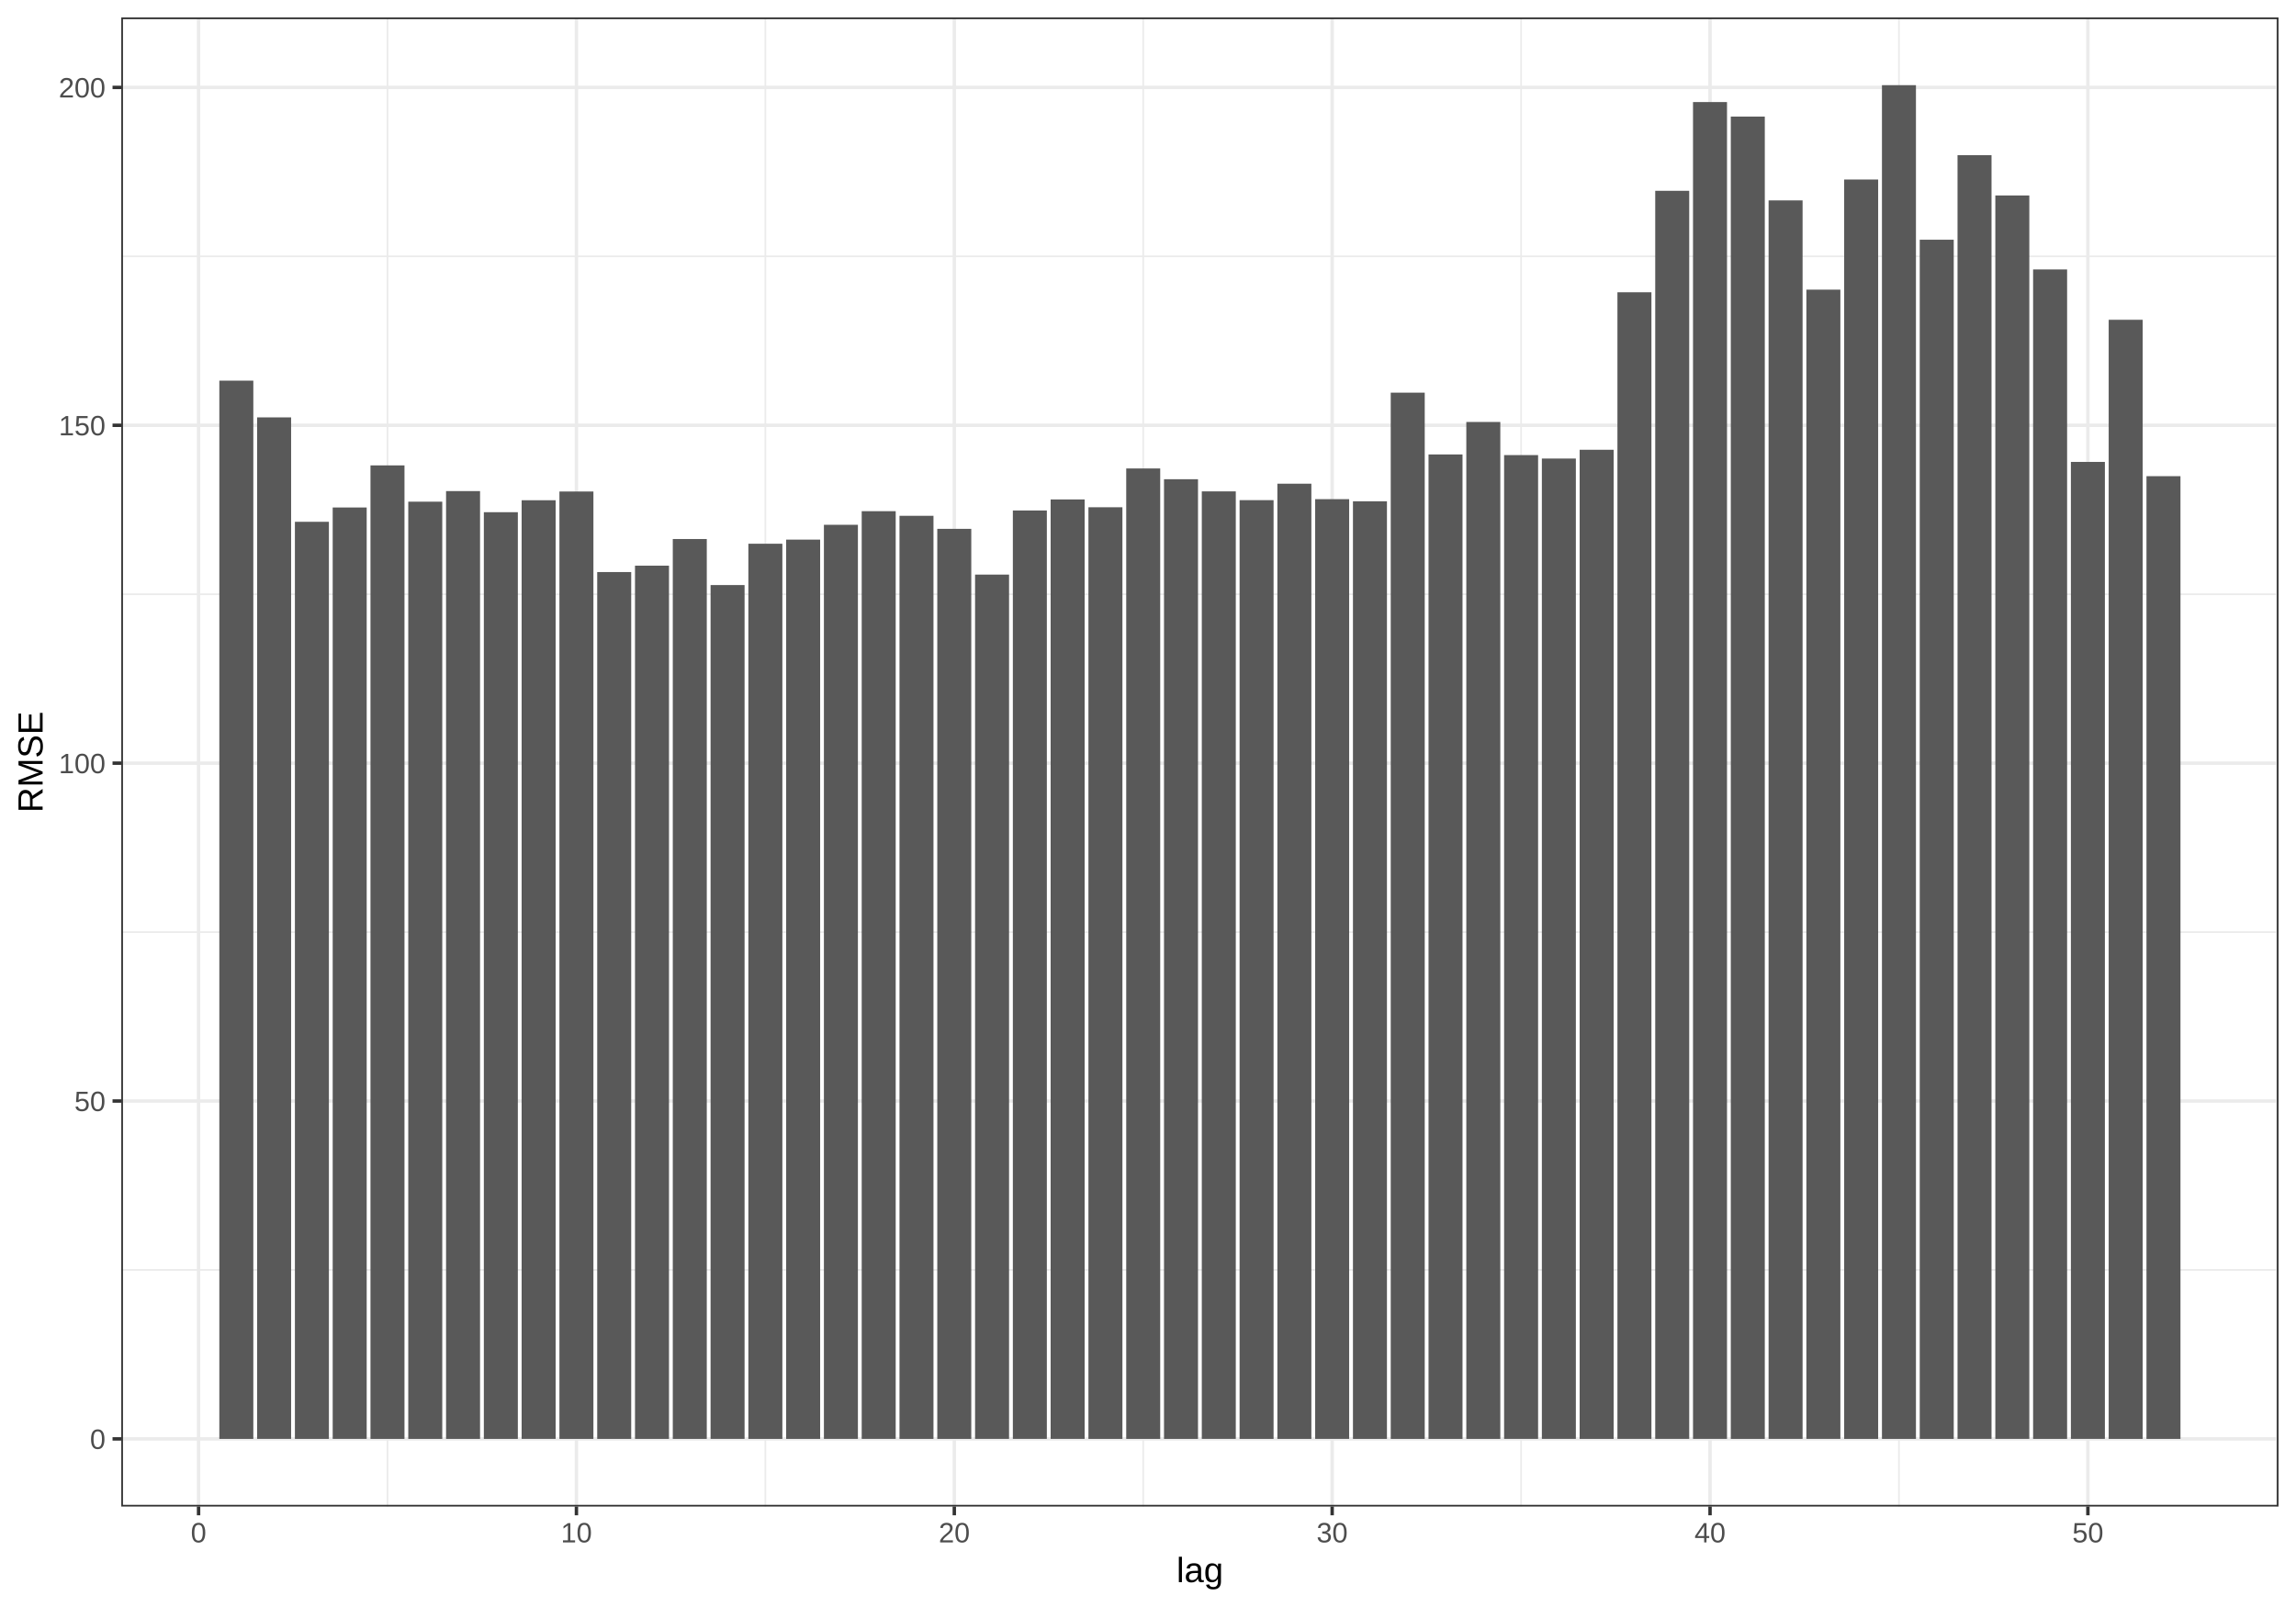
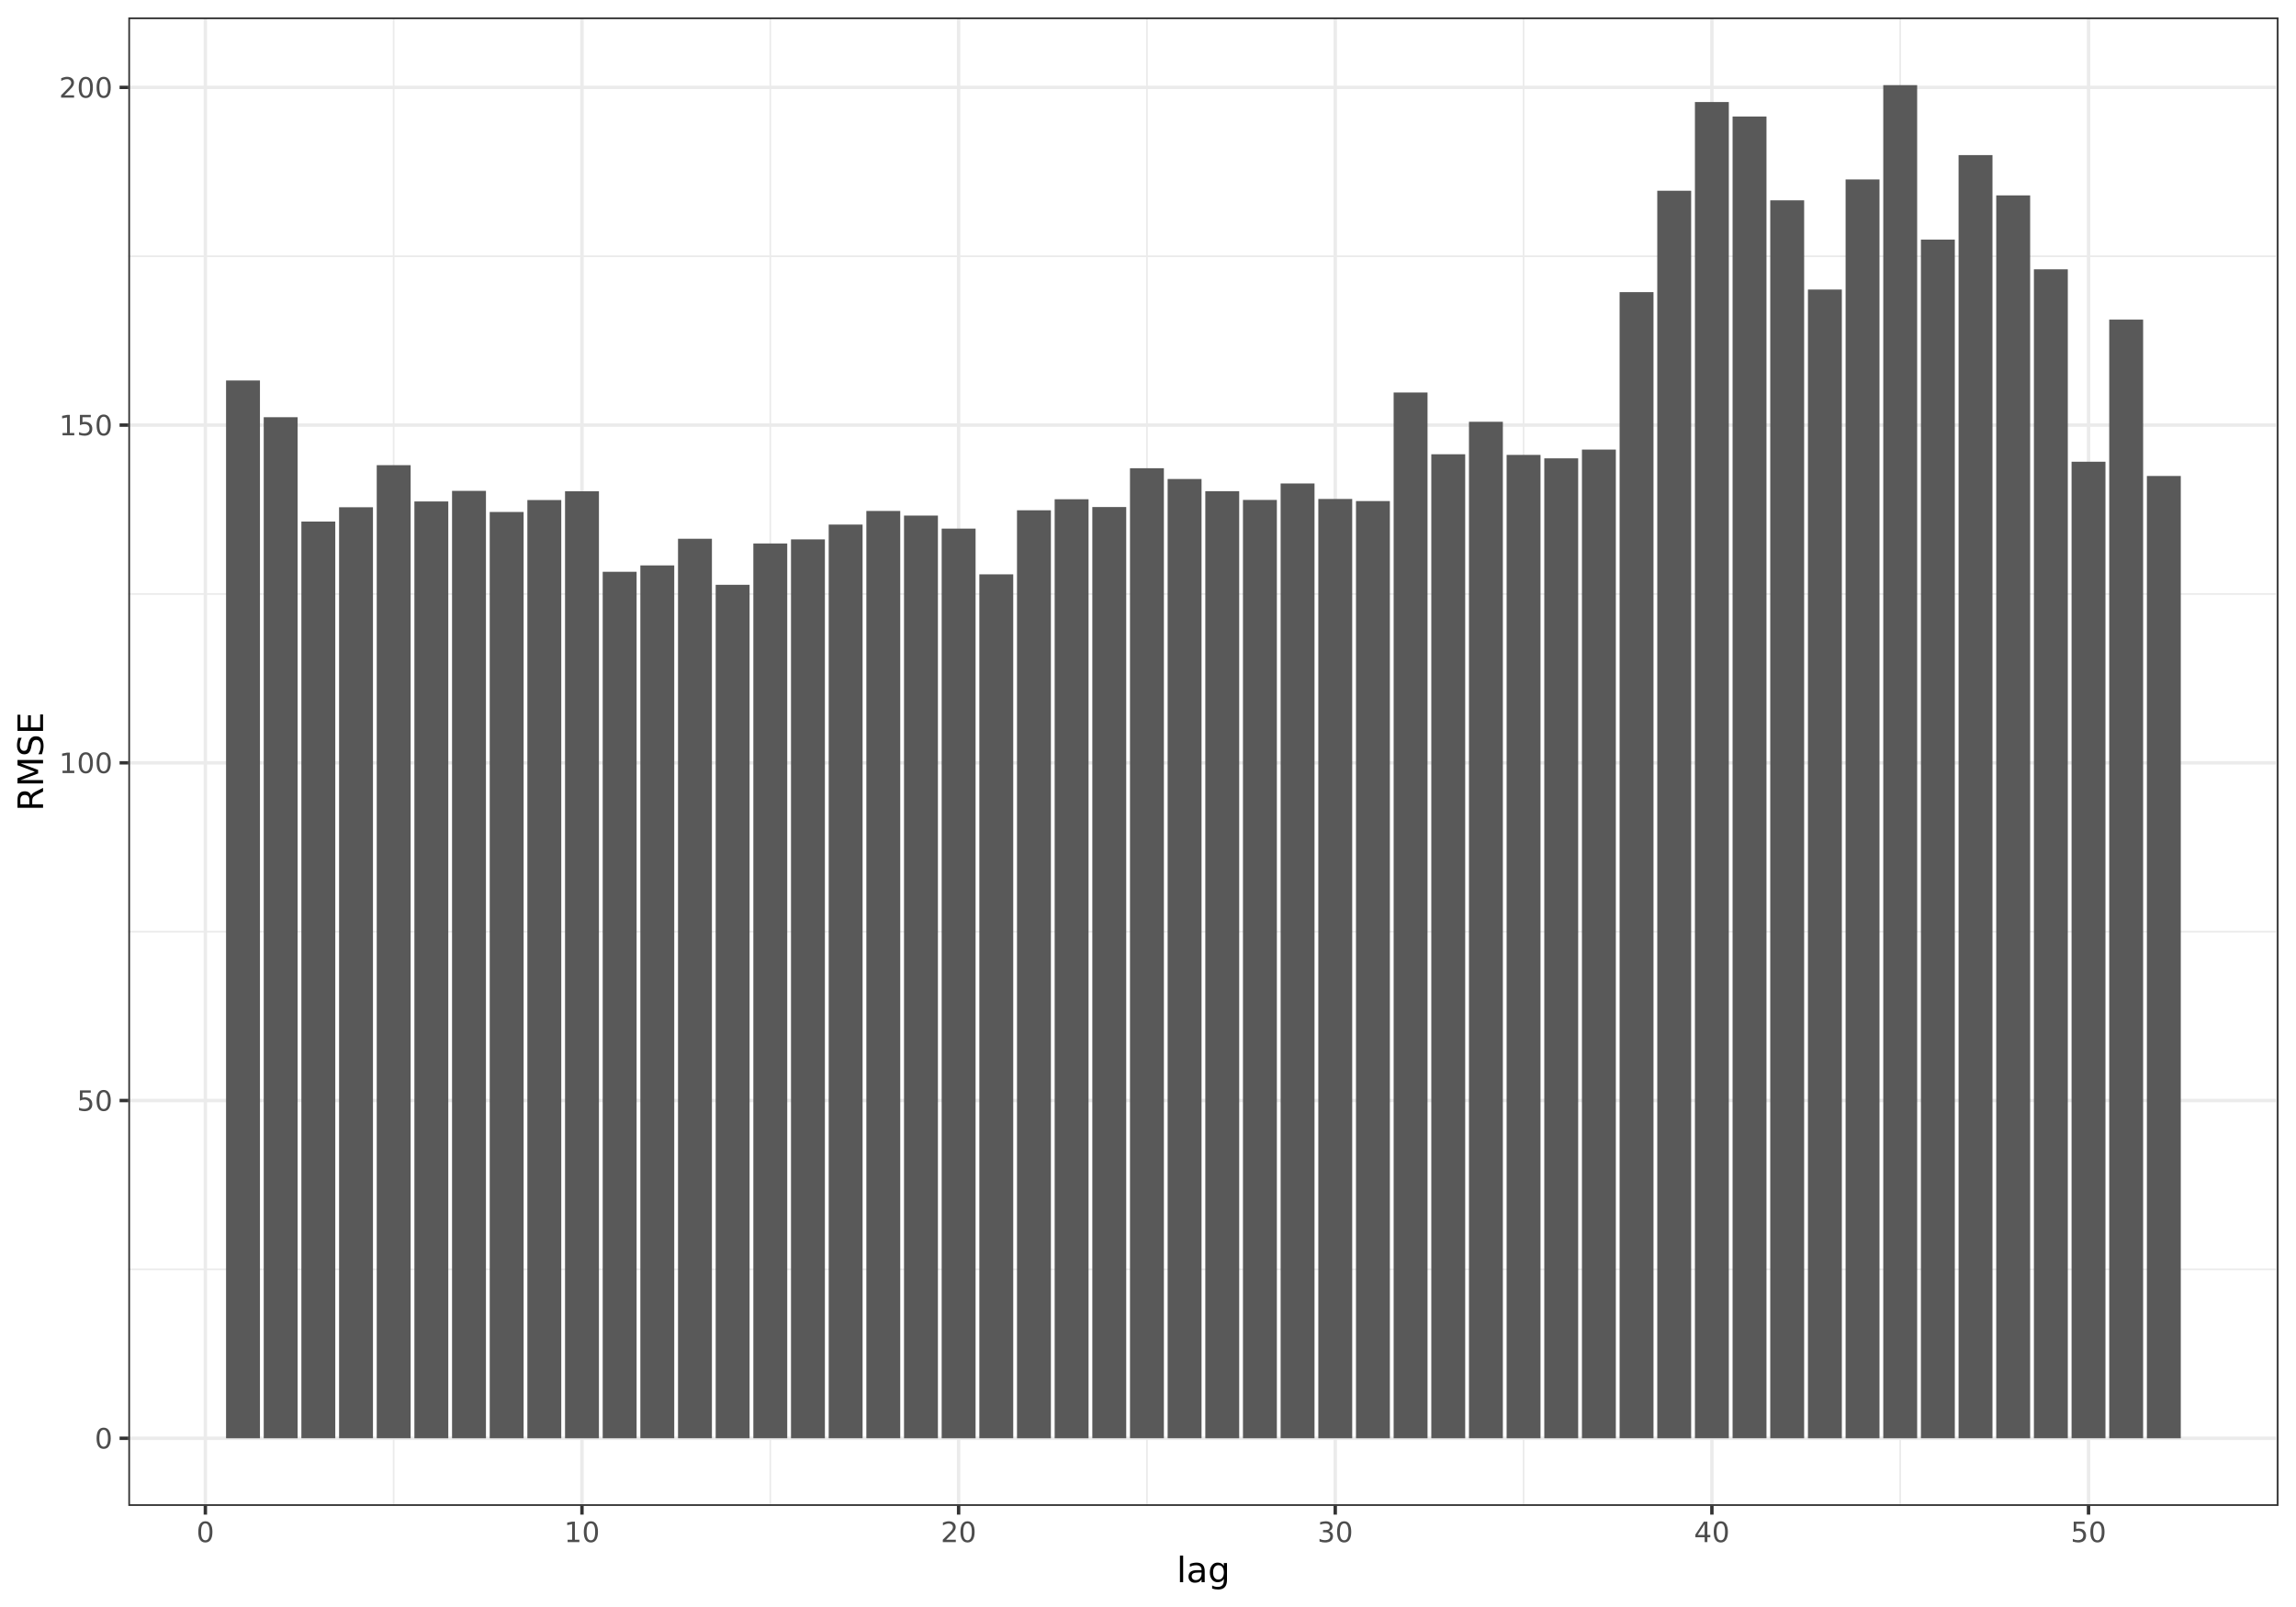
<svg xmlns="http://www.w3.org/2000/svg" class="svglite" width="720.00pt" height="504.00pt" viewBox="0 0 720.00 504.00">
  <defs>
    <style type="text/css">
    .svglite line, .svglite polyline, .svglite polygon, .svglite path, .svglite rect, .svglite circle {
      fill: none;
      stroke: #000000;
      stroke-linecap: round;
      stroke-linejoin: round;
      stroke-miterlimit: 10.00;
    }
    .svglite text {
      white-space: pre;
    }
  </style>
  </defs>
  <rect width="100%" height="100%" style="stroke: none; fill: #FFFFFF;" />
  <defs>
    <clipPath id="cpMC4wMHw3MjAuMDB8MC4wMHw1MDQuMDA=">
      <rect x="0.00" y="0.00" width="720.00" height="504.00" />
    </clipPath>
  </defs>
  <g clip-path="url(#cpMC4wMHw3MjAuMDB8MC4wMHw1MDQuMDA=)">
    <rect x="0.00" y="0.00" width="720.00" height="504.00" style="stroke-width: 1.07; stroke: #FFFFFF; fill: #FFFFFF;" />
  </g>
  <defs>
-     <clipPath id="cpMzguMDN8NzE0LjUyfDUuNDh8NDcyLjUw">
-       <rect x="38.03" y="5.48" width="676.49" height="467.02" />
+     <clipPath id="cpNDAuMjR8NzE0LjUyfDUuNDh8NDcyLjI5">
+       <rect x="40.24" y="5.48" width="674.28" height="466.82" />
    </clipPath>
  </defs>
-   <g clip-path="url(#cpMzguMDN8NzE0LjUyfDUuNDh8NDcyLjUw)">
-     <rect x="38.03" y="5.48" width="676.49" height="467.02" style="stroke-width: 1.07; stroke: none; fill: #FFFFFF;" />
-     <polyline points="38.03,398.29 714.52,398.29 " style="stroke-width: 0.53; stroke: #EBEBEB; stroke-linecap: butt;" />
-     <polyline points="38.03,292.33 714.52,292.33 " style="stroke-width: 0.53; stroke: #EBEBEB; stroke-linecap: butt;" />
-     <polyline points="38.03,186.37 714.52,186.37 " style="stroke-width: 0.53; stroke: #EBEBEB; stroke-linecap: butt;" />
-     <polyline points="38.03,80.40 714.52,80.40 " style="stroke-width: 0.53; stroke: #EBEBEB; stroke-linecap: butt;" />
-     <polyline points="121.51,472.50 121.51,5.48 " style="stroke-width: 0.53; stroke: #EBEBEB; stroke-linecap: butt;" />
-     <polyline points="240.01,472.50 240.01,5.48 " style="stroke-width: 0.53; stroke: #EBEBEB; stroke-linecap: butt;" />
-     <polyline points="358.50,472.50 358.50,5.48 " style="stroke-width: 0.53; stroke: #EBEBEB; stroke-linecap: butt;" />
-     <polyline points="477.00,472.50 477.00,5.48 " style="stroke-width: 0.53; stroke: #EBEBEB; stroke-linecap: butt;" />
-     <polyline points="595.49,472.50 595.49,5.48 " style="stroke-width: 0.53; stroke: #EBEBEB; stroke-linecap: butt;" />
-     <polyline points="713.99,472.50 713.99,5.48 " style="stroke-width: 0.53; stroke: #EBEBEB; stroke-linecap: butt;" />
-     <polyline points="38.03,451.28 714.52,451.28 " style="stroke-width: 1.07; stroke: #EBEBEB; stroke-linecap: butt;" />
-     <polyline points="38.03,345.31 714.52,345.31 " style="stroke-width: 1.07; stroke: #EBEBEB; stroke-linecap: butt;" />
-     <polyline points="38.03,239.35 714.52,239.35 " style="stroke-width: 1.07; stroke: #EBEBEB; stroke-linecap: butt;" />
-     <polyline points="38.03,133.38 714.52,133.38 " style="stroke-width: 1.07; stroke: #EBEBEB; stroke-linecap: butt;" />
-     <polyline points="38.03,27.42 714.52,27.42 " style="stroke-width: 1.07; stroke: #EBEBEB; stroke-linecap: butt;" />
-     <polyline points="62.27,472.50 62.27,5.48 " style="stroke-width: 1.07; stroke: #EBEBEB; stroke-linecap: butt;" />
-     <polyline points="180.76,472.50 180.76,5.48 " style="stroke-width: 1.07; stroke: #EBEBEB; stroke-linecap: butt;" />
-     <polyline points="299.26,472.50 299.26,5.48 " style="stroke-width: 1.07; stroke: #EBEBEB; stroke-linecap: butt;" />
-     <polyline points="417.75,472.50 417.75,5.48 " style="stroke-width: 1.07; stroke: #EBEBEB; stroke-linecap: butt;" />
-     <polyline points="536.25,472.50 536.25,5.48 " style="stroke-width: 1.07; stroke: #EBEBEB; stroke-linecap: butt;" />
-     <polyline points="654.74,472.50 654.74,5.48 " style="stroke-width: 1.07; stroke: #EBEBEB; stroke-linecap: butt;" />
-     <rect x="68.78" y="119.38" width="10.66" height="331.90" style="stroke-width: 1.07; stroke: none; stroke-linecap: butt; stroke-linejoin: miter; fill: #595959;" />
-     <rect x="80.63" y="130.90" width="10.66" height="320.37" style="stroke-width: 1.07; stroke: none; stroke-linecap: butt; stroke-linejoin: miter; fill: #595959;" />
-     <rect x="92.48" y="163.65" width="10.66" height="287.63" style="stroke-width: 1.07; stroke: none; stroke-linecap: butt; stroke-linejoin: miter; fill: #595959;" />
-     <rect x="104.33" y="159.16" width="10.66" height="292.11" style="stroke-width: 1.07; stroke: none; stroke-linecap: butt; stroke-linejoin: miter; fill: #595959;" />
-     <rect x="116.18" y="145.96" width="10.66" height="305.32" style="stroke-width: 1.07; stroke: none; stroke-linecap: butt; stroke-linejoin: miter; fill: #595959;" />
-     <rect x="128.03" y="157.34" width="10.66" height="293.94" style="stroke-width: 1.07; stroke: none; stroke-linecap: butt; stroke-linejoin: miter; fill: #595959;" />
-     <rect x="139.88" y="154.02" width="10.66" height="297.26" style="stroke-width: 1.07; stroke: none; stroke-linecap: butt; stroke-linejoin: miter; fill: #595959;" />
-     <rect x="151.73" y="160.64" width="10.66" height="290.64" style="stroke-width: 1.07; stroke: none; stroke-linecap: butt; stroke-linejoin: miter; fill: #595959;" />
-     <rect x="163.58" y="156.89" width="10.66" height="294.38" style="stroke-width: 1.07; stroke: none; stroke-linecap: butt; stroke-linejoin: miter; fill: #595959;" />
-     <rect x="175.43" y="154.15" width="10.66" height="297.13" style="stroke-width: 1.07; stroke: none; stroke-linecap: butt; stroke-linejoin: miter; fill: #595959;" />
-     <rect x="187.28" y="179.41" width="10.66" height="271.87" style="stroke-width: 1.07; stroke: none; stroke-linecap: butt; stroke-linejoin: miter; fill: #595959;" />
-     <rect x="199.13" y="177.41" width="10.66" height="273.87" style="stroke-width: 1.07; stroke: none; stroke-linecap: butt; stroke-linejoin: miter; fill: #595959;" />
-     <rect x="210.98" y="169.05" width="10.66" height="282.23" style="stroke-width: 1.07; stroke: none; stroke-linecap: butt; stroke-linejoin: miter; fill: #595959;" />
-     <rect x="222.83" y="183.49" width="10.66" height="267.78" style="stroke-width: 1.07; stroke: none; stroke-linecap: butt; stroke-linejoin: miter; fill: #595959;" />
-     <rect x="234.68" y="170.53" width="10.66" height="280.75" style="stroke-width: 1.07; stroke: none; stroke-linecap: butt; stroke-linejoin: miter; fill: #595959;" />
-     <rect x="246.53" y="169.24" width="10.66" height="282.04" style="stroke-width: 1.07; stroke: none; stroke-linecap: butt; stroke-linejoin: miter; fill: #595959;" />
-     <rect x="258.37" y="164.59" width="10.66" height="286.68" style="stroke-width: 1.07; stroke: none; stroke-linecap: butt; stroke-linejoin: miter; fill: #595959;" />
-     <rect x="270.22" y="160.32" width="10.66" height="290.95" style="stroke-width: 1.07; stroke: none; stroke-linecap: butt; stroke-linejoin: miter; fill: #595959;" />
-     <rect x="282.07" y="161.77" width="10.66" height="289.51" style="stroke-width: 1.07; stroke: none; stroke-linecap: butt; stroke-linejoin: miter; fill: #595959;" />
-     <rect x="293.92" y="165.86" width="10.66" height="285.42" style="stroke-width: 1.07; stroke: none; stroke-linecap: butt; stroke-linejoin: miter; fill: #595959;" />
-     <rect x="305.77" y="180.21" width="10.66" height="271.06" style="stroke-width: 1.07; stroke: none; stroke-linecap: butt; stroke-linejoin: miter; fill: #595959;" />
-     <rect x="317.62" y="160.10" width="10.66" height="291.17" style="stroke-width: 1.07; stroke: none; stroke-linecap: butt; stroke-linejoin: miter; fill: #595959;" />
-     <rect x="329.47" y="156.64" width="10.66" height="294.63" style="stroke-width: 1.07; stroke: none; stroke-linecap: butt; stroke-linejoin: miter; fill: #595959;" />
-     <rect x="341.32" y="159.09" width="10.66" height="292.19" style="stroke-width: 1.07; stroke: none; stroke-linecap: butt; stroke-linejoin: miter; fill: #595959;" />
-     <rect x="353.17" y="146.92" width="10.66" height="304.36" style="stroke-width: 1.07; stroke: none; stroke-linecap: butt; stroke-linejoin: miter; fill: #595959;" />
-     <rect x="365.02" y="150.30" width="10.66" height="300.98" style="stroke-width: 1.07; stroke: none; stroke-linecap: butt; stroke-linejoin: miter; fill: #595959;" />
-     <rect x="376.87" y="154.11" width="10.66" height="297.16" style="stroke-width: 1.07; stroke: none; stroke-linecap: butt; stroke-linejoin: miter; fill: #595959;" />
-     <rect x="388.72" y="156.86" width="10.66" height="294.42" style="stroke-width: 1.07; stroke: none; stroke-linecap: butt; stroke-linejoin: miter; fill: #595959;" />
-     <rect x="400.57" y="151.70" width="10.66" height="299.58" style="stroke-width: 1.07; stroke: none; stroke-linecap: butt; stroke-linejoin: miter; fill: #595959;" />
-     <rect x="412.42" y="156.55" width="10.66" height="294.72" style="stroke-width: 1.07; stroke: none; stroke-linecap: butt; stroke-linejoin: miter; fill: #595959;" />
-     <rect x="424.27" y="157.22" width="10.66" height="294.06" style="stroke-width: 1.07; stroke: none; stroke-linecap: butt; stroke-linejoin: miter; fill: #595959;" />
-     <rect x="436.12" y="123.15" width="10.66" height="328.13" style="stroke-width: 1.07; stroke: none; stroke-linecap: butt; stroke-linejoin: miter; fill: #595959;" />
-     <rect x="447.97" y="142.53" width="10.66" height="308.75" style="stroke-width: 1.07; stroke: none; stroke-linecap: butt; stroke-linejoin: miter; fill: #595959;" />
-     <rect x="459.82" y="132.34" width="10.66" height="318.94" style="stroke-width: 1.07; stroke: none; stroke-linecap: butt; stroke-linejoin: miter; fill: #595959;" />
-     <rect x="471.67" y="142.73" width="10.66" height="308.54" style="stroke-width: 1.07; stroke: none; stroke-linecap: butt; stroke-linejoin: miter; fill: #595959;" />
-     <rect x="483.51" y="143.81" width="10.66" height="307.46" style="stroke-width: 1.07; stroke: none; stroke-linecap: butt; stroke-linejoin: miter; fill: #595959;" />
-     <rect x="495.36" y="141.06" width="10.66" height="310.22" style="stroke-width: 1.07; stroke: none; stroke-linecap: butt; stroke-linejoin: miter; fill: #595959;" />
-     <rect x="507.21" y="91.66" width="10.66" height="359.61" style="stroke-width: 1.07; stroke: none; stroke-linecap: butt; stroke-linejoin: miter; fill: #595959;" />
-     <rect x="519.06" y="59.84" width="10.66" height="391.43" style="stroke-width: 1.07; stroke: none; stroke-linecap: butt; stroke-linejoin: miter; fill: #595959;" />
-     <rect x="530.91" y="32.01" width="10.66" height="419.26" style="stroke-width: 1.07; stroke: none; stroke-linecap: butt; stroke-linejoin: miter; fill: #595959;" />
-     <rect x="542.76" y="36.56" width="10.66" height="414.72" style="stroke-width: 1.07; stroke: none; stroke-linecap: butt; stroke-linejoin: miter; fill: #595959;" />
-     <rect x="554.61" y="62.85" width="10.66" height="388.42" style="stroke-width: 1.07; stroke: none; stroke-linecap: butt; stroke-linejoin: miter; fill: #595959;" />
-     <rect x="566.46" y="90.84" width="10.66" height="360.43" style="stroke-width: 1.07; stroke: none; stroke-linecap: butt; stroke-linejoin: miter; fill: #595959;" />
-     <rect x="578.31" y="56.30" width="10.66" height="394.98" style="stroke-width: 1.07; stroke: none; stroke-linecap: butt; stroke-linejoin: miter; fill: #595959;" />
-     <rect x="590.16" y="26.71" width="10.66" height="424.57" style="stroke-width: 1.07; stroke: none; stroke-linecap: butt; stroke-linejoin: miter; fill: #595959;" />
-     <rect x="602.01" y="75.18" width="10.66" height="376.10" style="stroke-width: 1.07; stroke: none; stroke-linecap: butt; stroke-linejoin: miter; fill: #595959;" />
-     <rect x="613.86" y="48.66" width="10.66" height="402.61" style="stroke-width: 1.07; stroke: none; stroke-linecap: butt; stroke-linejoin: miter; fill: #595959;" />
-     <rect x="625.71" y="61.30" width="10.66" height="389.97" style="stroke-width: 1.07; stroke: none; stroke-linecap: butt; stroke-linejoin: miter; fill: #595959;" />
-     <rect x="637.56" y="84.50" width="10.66" height="366.78" style="stroke-width: 1.07; stroke: none; stroke-linecap: butt; stroke-linejoin: miter; fill: #595959;" />
-     <rect x="649.41" y="144.87" width="10.66" height="306.40" style="stroke-width: 1.07; stroke: none; stroke-linecap: butt; stroke-linejoin: miter; fill: #595959;" />
-     <rect x="661.26" y="100.29" width="10.66" height="350.99" style="stroke-width: 1.07; stroke: none; stroke-linecap: butt; stroke-linejoin: miter; fill: #595959;" />
-     <rect x="673.11" y="149.34" width="10.66" height="301.94" style="stroke-width: 1.07; stroke: none; stroke-linecap: butt; stroke-linejoin: miter; fill: #595959;" />
-     <rect x="38.03" y="5.48" width="676.49" height="467.02" style="stroke-width: 1.07; stroke: #333333;" />
+   <g clip-path="url(#cpNDAuMjR8NzE0LjUyfDUuNDh8NDcyLjI5)">
+     <rect x="40.24" y="5.48" width="674.28" height="466.82" style="stroke-width: 1.07; stroke: none; fill: #FFFFFF;" />
+     <polyline points="40.24,398.12 714.52,398.12 " style="stroke-width: 0.53; stroke: #EBEBEB; stroke-linecap: butt;" />
+     <polyline points="40.24,292.20 714.52,292.20 " style="stroke-width: 0.53; stroke: #EBEBEB; stroke-linecap: butt;" />
+     <polyline points="40.24,186.29 714.52,186.29 " style="stroke-width: 0.53; stroke: #EBEBEB; stroke-linecap: butt;" />
+     <polyline points="40.24,80.37 714.52,80.37 " style="stroke-width: 0.53; stroke: #EBEBEB; stroke-linecap: butt;" />
+     <polyline points="123.45,472.29 123.45,5.48 " style="stroke-width: 0.53; stroke: #EBEBEB; stroke-linecap: butt;" />
+     <polyline points="241.56,472.29 241.56,5.48 " style="stroke-width: 0.53; stroke: #EBEBEB; stroke-linecap: butt;" />
+     <polyline points="359.67,472.29 359.67,5.48 " style="stroke-width: 0.53; stroke: #EBEBEB; stroke-linecap: butt;" />
+     <polyline points="477.77,472.29 477.77,5.48 " style="stroke-width: 0.53; stroke: #EBEBEB; stroke-linecap: butt;" />
+     <polyline points="595.88,472.29 595.88,5.48 " style="stroke-width: 0.53; stroke: #EBEBEB; stroke-linecap: butt;" />
+     <polyline points="713.99,472.29 713.99,5.48 " style="stroke-width: 0.53; stroke: #EBEBEB; stroke-linecap: butt;" />
+     <polyline points="40.24,451.08 714.52,451.08 " style="stroke-width: 1.07; stroke: #EBEBEB; stroke-linecap: butt;" />
+     <polyline points="40.24,345.16 714.52,345.16 " style="stroke-width: 1.07; stroke: #EBEBEB; stroke-linecap: butt;" />
+     <polyline points="40.24,239.24 714.52,239.24 " style="stroke-width: 1.07; stroke: #EBEBEB; stroke-linecap: butt;" />
+     <polyline points="40.24,133.33 714.52,133.33 " style="stroke-width: 1.07; stroke: #EBEBEB; stroke-linecap: butt;" />
+     <polyline points="40.24,27.41 714.52,27.41 " style="stroke-width: 1.07; stroke: #EBEBEB; stroke-linecap: butt;" />
+     <polyline points="64.40,472.29 64.40,5.48 " style="stroke-width: 1.07; stroke: #EBEBEB; stroke-linecap: butt;" />
+     <polyline points="182.50,472.29 182.50,5.48 " style="stroke-width: 1.07; stroke: #EBEBEB; stroke-linecap: butt;" />
+     <polyline points="300.61,472.29 300.61,5.48 " style="stroke-width: 1.07; stroke: #EBEBEB; stroke-linecap: butt;" />
+     <polyline points="418.72,472.29 418.72,5.48 " style="stroke-width: 1.07; stroke: #EBEBEB; stroke-linecap: butt;" />
+     <polyline points="536.83,472.29 536.83,5.48 " style="stroke-width: 1.07; stroke: #EBEBEB; stroke-linecap: butt;" />
+     <polyline points="654.94,472.29 654.94,5.48 " style="stroke-width: 1.07; stroke: #EBEBEB; stroke-linecap: butt;" />
+     <rect x="70.89" y="119.33" width="10.63" height="331.75" style="stroke-width: 1.07; stroke: none; stroke-linecap: butt; stroke-linejoin: miter; fill: #595959;" />
+     <rect x="82.70" y="130.85" width="10.63" height="320.23" style="stroke-width: 1.07; stroke: none; stroke-linecap: butt; stroke-linejoin: miter; fill: #595959;" />
+     <rect x="94.51" y="163.57" width="10.63" height="287.50" style="stroke-width: 1.07; stroke: none; stroke-linecap: butt; stroke-linejoin: miter; fill: #595959;" />
+     <rect x="106.33" y="159.09" width="10.63" height="291.98" style="stroke-width: 1.07; stroke: none; stroke-linecap: butt; stroke-linejoin: miter; fill: #595959;" />
+     <rect x="118.14" y="145.89" width="10.63" height="305.18" style="stroke-width: 1.07; stroke: none; stroke-linecap: butt; stroke-linejoin: miter; fill: #595959;" />
+     <rect x="129.95" y="157.27" width="10.63" height="293.81" style="stroke-width: 1.07; stroke: none; stroke-linecap: butt; stroke-linejoin: miter; fill: #595959;" />
+     <rect x="141.76" y="153.95" width="10.63" height="297.13" style="stroke-width: 1.07; stroke: none; stroke-linecap: butt; stroke-linejoin: miter; fill: #595959;" />
+     <rect x="153.57" y="160.57" width="10.63" height="290.51" style="stroke-width: 1.07; stroke: none; stroke-linecap: butt; stroke-linejoin: miter; fill: #595959;" />
+     <rect x="165.38" y="156.83" width="10.63" height="294.25" style="stroke-width: 1.07; stroke: none; stroke-linecap: butt; stroke-linejoin: miter; fill: #595959;" />
+     <rect x="177.19" y="154.08" width="10.63" height="297.00" style="stroke-width: 1.07; stroke: none; stroke-linecap: butt; stroke-linejoin: miter; fill: #595959;" />
+     <rect x="189.00" y="179.33" width="10.63" height="271.75" style="stroke-width: 1.07; stroke: none; stroke-linecap: butt; stroke-linejoin: miter; fill: #595959;" />
+     <rect x="200.81" y="177.33" width="10.63" height="273.74" style="stroke-width: 1.07; stroke: none; stroke-linecap: butt; stroke-linejoin: miter; fill: #595959;" />
+     <rect x="212.62" y="168.97" width="10.63" height="282.10" style="stroke-width: 1.07; stroke: none; stroke-linecap: butt; stroke-linejoin: miter; fill: #595959;" />
+     <rect x="224.43" y="183.41" width="10.63" height="267.66" style="stroke-width: 1.07; stroke: none; stroke-linecap: butt; stroke-linejoin: miter; fill: #595959;" />
+     <rect x="236.24" y="170.45" width="10.63" height="280.62" style="stroke-width: 1.07; stroke: none; stroke-linecap: butt; stroke-linejoin: miter; fill: #595959;" />
+     <rect x="248.05" y="169.17" width="10.63" height="281.91" style="stroke-width: 1.07; stroke: none; stroke-linecap: butt; stroke-linejoin: miter; fill: #595959;" />
+     <rect x="259.87" y="164.52" width="10.63" height="286.55" style="stroke-width: 1.07; stroke: none; stroke-linecap: butt; stroke-linejoin: miter; fill: #595959;" />
+     <rect x="271.68" y="160.25" width="10.63" height="290.82" style="stroke-width: 1.07; stroke: none; stroke-linecap: butt; stroke-linejoin: miter; fill: #595959;" />
+     <rect x="283.49" y="161.70" width="10.63" height="289.38" style="stroke-width: 1.07; stroke: none; stroke-linecap: butt; stroke-linejoin: miter; fill: #595959;" />
+     <rect x="295.30" y="165.79" width="10.63" height="285.29" style="stroke-width: 1.07; stroke: none; stroke-linecap: butt; stroke-linejoin: miter; fill: #595959;" />
+     <rect x="307.11" y="180.13" width="10.63" height="270.94" style="stroke-width: 1.07; stroke: none; stroke-linecap: butt; stroke-linejoin: miter; fill: #595959;" />
+     <rect x="318.92" y="160.04" width="10.63" height="291.04" style="stroke-width: 1.07; stroke: none; stroke-linecap: butt; stroke-linejoin: miter; fill: #595959;" />
+     <rect x="330.73" y="156.58" width="10.63" height="294.50" style="stroke-width: 1.07; stroke: none; stroke-linecap: butt; stroke-linejoin: miter; fill: #595959;" />
+     <rect x="342.54" y="159.02" width="10.63" height="292.05" style="stroke-width: 1.07; stroke: none; stroke-linecap: butt; stroke-linejoin: miter; fill: #595959;" />
+     <rect x="354.35" y="146.85" width="10.63" height="304.22" style="stroke-width: 1.07; stroke: none; stroke-linecap: butt; stroke-linejoin: miter; fill: #595959;" />
+     <rect x="366.16" y="150.23" width="10.63" height="300.84" style="stroke-width: 1.07; stroke: none; stroke-linecap: butt; stroke-linejoin: miter; fill: #595959;" />
+     <rect x="377.97" y="154.05" width="10.63" height="297.03" style="stroke-width: 1.07; stroke: none; stroke-linecap: butt; stroke-linejoin: miter; fill: #595959;" />
+     <rect x="389.78" y="156.79" width="10.63" height="294.29" style="stroke-width: 1.07; stroke: none; stroke-linecap: butt; stroke-linejoin: miter; fill: #595959;" />
+     <rect x="401.59" y="151.63" width="10.63" height="299.44" style="stroke-width: 1.07; stroke: none; stroke-linecap: butt; stroke-linejoin: miter; fill: #595959;" />
+     <rect x="413.41" y="156.49" width="10.63" height="294.59" style="stroke-width: 1.07; stroke: none; stroke-linecap: butt; stroke-linejoin: miter; fill: #595959;" />
+     <rect x="425.22" y="157.15" width="10.63" height="293.93" style="stroke-width: 1.07; stroke: none; stroke-linecap: butt; stroke-linejoin: miter; fill: #595959;" />
+     <rect x="437.03" y="123.10" width="10.63" height="327.98" style="stroke-width: 1.07; stroke: none; stroke-linecap: butt; stroke-linejoin: miter; fill: #595959;" />
+     <rect x="448.84" y="142.47" width="10.63" height="308.61" style="stroke-width: 1.07; stroke: none; stroke-linecap: butt; stroke-linejoin: miter; fill: #595959;" />
+     <rect x="460.65" y="132.28" width="10.63" height="318.79" style="stroke-width: 1.07; stroke: none; stroke-linecap: butt; stroke-linejoin: miter; fill: #595959;" />
+     <rect x="472.46" y="142.67" width="10.63" height="308.41" style="stroke-width: 1.07; stroke: none; stroke-linecap: butt; stroke-linejoin: miter; fill: #595959;" />
+     <rect x="484.27" y="143.75" width="10.63" height="307.33" style="stroke-width: 1.07; stroke: none; stroke-linecap: butt; stroke-linejoin: miter; fill: #595959;" />
+     <rect x="496.08" y="141.00" width="10.63" height="310.08" style="stroke-width: 1.07; stroke: none; stroke-linecap: butt; stroke-linejoin: miter; fill: #595959;" />
+     <rect x="507.89" y="91.62" width="10.63" height="359.45" style="stroke-width: 1.07; stroke: none; stroke-linecap: butt; stroke-linejoin: miter; fill: #595959;" />
+     <rect x="519.70" y="59.82" width="10.63" height="391.26" style="stroke-width: 1.07; stroke: none; stroke-linecap: butt; stroke-linejoin: miter; fill: #595959;" />
+     <rect x="531.51" y="32.00" width="10.63" height="419.07" style="stroke-width: 1.07; stroke: none; stroke-linecap: butt; stroke-linejoin: miter; fill: #595959;" />
+     <rect x="543.32" y="36.54" width="10.63" height="414.53" style="stroke-width: 1.07; stroke: none; stroke-linecap: butt; stroke-linejoin: miter; fill: #595959;" />
+     <rect x="555.13" y="62.83" width="10.63" height="388.25" style="stroke-width: 1.07; stroke: none; stroke-linecap: butt; stroke-linejoin: miter; fill: #595959;" />
+     <rect x="566.95" y="90.81" width="10.63" height="360.27" style="stroke-width: 1.07; stroke: none; stroke-linecap: butt; stroke-linejoin: miter; fill: #595959;" />
+     <rect x="578.76" y="56.28" width="10.63" height="394.80" style="stroke-width: 1.07; stroke: none; stroke-linecap: butt; stroke-linejoin: miter; fill: #595959;" />
+     <rect x="590.57" y="26.70" width="10.63" height="424.38" style="stroke-width: 1.07; stroke: none; stroke-linecap: butt; stroke-linejoin: miter; fill: #595959;" />
+     <rect x="602.38" y="75.14" width="10.63" height="375.93" style="stroke-width: 1.07; stroke: none; stroke-linecap: butt; stroke-linejoin: miter; fill: #595959;" />
+     <rect x="614.19" y="48.64" width="10.63" height="402.43" style="stroke-width: 1.07; stroke: none; stroke-linecap: butt; stroke-linejoin: miter; fill: #595959;" />
+     <rect x="626.00" y="61.28" width="10.63" height="389.80" style="stroke-width: 1.07; stroke: none; stroke-linecap: butt; stroke-linejoin: miter; fill: #595959;" />
+     <rect x="637.81" y="84.46" width="10.63" height="366.61" style="stroke-width: 1.07; stroke: none; stroke-linecap: butt; stroke-linejoin: miter; fill: #595959;" />
+     <rect x="649.62" y="144.81" width="10.63" height="306.26" style="stroke-width: 1.07; stroke: none; stroke-linecap: butt; stroke-linejoin: miter; fill: #595959;" />
+     <rect x="661.43" y="100.24" width="10.63" height="350.83" style="stroke-width: 1.07; stroke: none; stroke-linecap: butt; stroke-linejoin: miter; fill: #595959;" />
+     <rect x="673.24" y="149.28" width="10.63" height="301.80" style="stroke-width: 1.07; stroke: none; stroke-linecap: butt; stroke-linejoin: miter; fill: #595959;" />
+     <rect x="40.24" y="5.48" width="674.28" height="466.82" style="stroke-width: 1.07; stroke: #333333;" />
  </g>
  <g clip-path="url(#cpMC4wMHw3MjAuMDB8MC4wMHw1MDQuMDA=)">
-     <text x="33.10" y="454.43" text-anchor="end" style="font-size: 8.80px;fill: #4D4D4D; font-family: &quot;Arial&quot;;" textLength="4.90px" lengthAdjust="spacingAndGlyphs">0</text>
-     <text x="33.10" y="348.46" text-anchor="end" style="font-size: 8.80px;fill: #4D4D4D; font-family: &quot;Arial&quot;;" textLength="9.79px" lengthAdjust="spacingAndGlyphs">50</text>
-     <text x="33.10" y="242.50" text-anchor="end" style="font-size: 8.80px;fill: #4D4D4D; font-family: &quot;Arial&quot;;" textLength="14.69px" lengthAdjust="spacingAndGlyphs">100</text>
-     <text x="33.10" y="136.53" text-anchor="end" style="font-size: 8.80px;fill: #4D4D4D; font-family: &quot;Arial&quot;;" textLength="14.69px" lengthAdjust="spacingAndGlyphs">150</text>
-     <text x="33.10" y="30.57" text-anchor="end" style="font-size: 8.80px;fill: #4D4D4D; font-family: &quot;Arial&quot;;" textLength="14.69px" lengthAdjust="spacingAndGlyphs">200</text>
-     <polyline points="35.29,451.28 38.03,451.28 " style="stroke-width: 1.07; stroke: #333333; stroke-linecap: butt;" />
-     <polyline points="35.29,345.31 38.03,345.31 " style="stroke-width: 1.07; stroke: #333333; stroke-linecap: butt;" />
-     <polyline points="35.29,239.35 38.03,239.35 " style="stroke-width: 1.07; stroke: #333333; stroke-linecap: butt;" />
-     <polyline points="35.29,133.38 38.03,133.38 " style="stroke-width: 1.07; stroke: #333333; stroke-linecap: butt;" />
-     <polyline points="35.29,27.42 38.03,27.42 " style="stroke-width: 1.07; stroke: #333333; stroke-linecap: butt;" />
-     <polyline points="62.27,475.24 62.27,472.50 " style="stroke-width: 1.07; stroke: #333333; stroke-linecap: butt;" />
-     <polyline points="180.76,475.24 180.76,472.50 " style="stroke-width: 1.07; stroke: #333333; stroke-linecap: butt;" />
-     <polyline points="299.26,475.24 299.26,472.50 " style="stroke-width: 1.07; stroke: #333333; stroke-linecap: butt;" />
-     <polyline points="417.75,475.24 417.75,472.50 " style="stroke-width: 1.07; stroke: #333333; stroke-linecap: butt;" />
-     <polyline points="536.25,475.24 536.25,472.50 " style="stroke-width: 1.07; stroke: #333333; stroke-linecap: butt;" />
-     <polyline points="654.74,475.24 654.74,472.50 " style="stroke-width: 1.07; stroke: #333333; stroke-linecap: butt;" />
-     <text x="62.27" y="483.74" text-anchor="middle" style="font-size: 8.80px;fill: #4D4D4D; font-family: &quot;Arial&quot;;" textLength="4.90px" lengthAdjust="spacingAndGlyphs">0</text>
-     <text x="180.76" y="483.74" text-anchor="middle" style="font-size: 8.80px;fill: #4D4D4D; font-family: &quot;Arial&quot;;" textLength="9.79px" lengthAdjust="spacingAndGlyphs">10</text>
-     <text x="299.26" y="483.74" text-anchor="middle" style="font-size: 8.80px;fill: #4D4D4D; font-family: &quot;Arial&quot;;" textLength="9.79px" lengthAdjust="spacingAndGlyphs">20</text>
-     <text x="417.75" y="483.74" text-anchor="middle" style="font-size: 8.80px;fill: #4D4D4D; font-family: &quot;Arial&quot;;" textLength="9.79px" lengthAdjust="spacingAndGlyphs">30</text>
-     <text x="536.25" y="483.74" text-anchor="middle" style="font-size: 8.80px;fill: #4D4D4D; font-family: &quot;Arial&quot;;" textLength="9.79px" lengthAdjust="spacingAndGlyphs">40</text>
-     <text x="654.74" y="483.74" text-anchor="middle" style="font-size: 8.80px;fill: #4D4D4D; font-family: &quot;Arial&quot;;" textLength="9.79px" lengthAdjust="spacingAndGlyphs">50</text>
-     <text x="376.28" y="496.20" text-anchor="middle" style="font-size: 11.00px; font-family: &quot;Arial&quot;;" textLength="14.68px" lengthAdjust="spacingAndGlyphs">lag</text>
-     <text transform="translate(13.36,238.99) rotate(-90)" text-anchor="middle" style="font-size: 11.00px; font-family: &quot;Arial&quot;;" textLength="31.78px" lengthAdjust="spacingAndGlyphs">RMSE</text>
+     <text x="35.31" y="454.28" text-anchor="end" style="font-size: 8.80px;fill: #4D4D4D; font-family: &quot;DejaVu Sans&quot;;" textLength="5.59px" lengthAdjust="spacingAndGlyphs">0</text>
+     <text x="35.31" y="348.37" text-anchor="end" style="font-size: 8.80px;fill: #4D4D4D; font-family: &quot;DejaVu Sans&quot;;" textLength="11.19px" lengthAdjust="spacingAndGlyphs">50</text>
+     <text x="35.31" y="242.45" text-anchor="end" style="font-size: 8.80px;fill: #4D4D4D; font-family: &quot;DejaVu Sans&quot;;" textLength="16.78px" lengthAdjust="spacingAndGlyphs">100</text>
+     <text x="35.31" y="136.53" text-anchor="end" style="font-size: 8.80px;fill: #4D4D4D; font-family: &quot;DejaVu Sans&quot;;" textLength="16.78px" lengthAdjust="spacingAndGlyphs">150</text>
+     <text x="35.31" y="30.62" text-anchor="end" style="font-size: 8.80px;fill: #4D4D4D; font-family: &quot;DejaVu Sans&quot;;" textLength="16.78px" lengthAdjust="spacingAndGlyphs">200</text>
+     <polyline points="37.50,451.08 40.24,451.08 " style="stroke-width: 1.07; stroke: #333333; stroke-linecap: butt;" />
+     <polyline points="37.50,345.16 40.24,345.16 " style="stroke-width: 1.07; stroke: #333333; stroke-linecap: butt;" />
+     <polyline points="37.50,239.24 40.24,239.24 " style="stroke-width: 1.07; stroke: #333333; stroke-linecap: butt;" />
+     <polyline points="37.50,133.33 40.24,133.33 " style="stroke-width: 1.07; stroke: #333333; stroke-linecap: butt;" />
+     <polyline points="37.50,27.41 40.24,27.41 " style="stroke-width: 1.07; stroke: #333333; stroke-linecap: butt;" />
+     <polyline points="64.40,475.03 64.40,472.29 " style="stroke-width: 1.07; stroke: #333333; stroke-linecap: butt;" />
+     <polyline points="182.50,475.03 182.50,472.29 " style="stroke-width: 1.07; stroke: #333333; stroke-linecap: butt;" />
+     <polyline points="300.61,475.03 300.61,472.29 " style="stroke-width: 1.07; stroke: #333333; stroke-linecap: butt;" />
+     <polyline points="418.72,475.03 418.72,472.29 " style="stroke-width: 1.07; stroke: #333333; stroke-linecap: butt;" />
+     <polyline points="536.83,475.03 536.83,472.29 " style="stroke-width: 1.07; stroke: #333333; stroke-linecap: butt;" />
+     <polyline points="654.94,475.03 654.94,472.29 " style="stroke-width: 1.07; stroke: #333333; stroke-linecap: butt;" />
+     <text x="64.40" y="483.64" text-anchor="middle" style="font-size: 8.80px;fill: #4D4D4D; font-family: &quot;DejaVu Sans&quot;;" textLength="5.59px" lengthAdjust="spacingAndGlyphs">0</text>
+     <text x="182.50" y="483.64" text-anchor="middle" style="font-size: 8.80px;fill: #4D4D4D; font-family: &quot;DejaVu Sans&quot;;" textLength="11.19px" lengthAdjust="spacingAndGlyphs">10</text>
+     <text x="300.61" y="483.64" text-anchor="middle" style="font-size: 8.80px;fill: #4D4D4D; font-family: &quot;DejaVu Sans&quot;;" textLength="11.19px" lengthAdjust="spacingAndGlyphs">20</text>
+     <text x="418.72" y="483.64" text-anchor="middle" style="font-size: 8.80px;fill: #4D4D4D; font-family: &quot;DejaVu Sans&quot;;" textLength="11.19px" lengthAdjust="spacingAndGlyphs">30</text>
+     <text x="536.83" y="483.64" text-anchor="middle" style="font-size: 8.80px;fill: #4D4D4D; font-family: &quot;DejaVu Sans&quot;;" textLength="11.19px" lengthAdjust="spacingAndGlyphs">40</text>
+     <text x="654.94" y="483.64" text-anchor="middle" style="font-size: 8.80px;fill: #4D4D4D; font-family: &quot;DejaVu Sans&quot;;" textLength="11.19px" lengthAdjust="spacingAndGlyphs">50</text>
+     <text x="377.38" y="496.23" text-anchor="middle" style="font-size: 11.00px; font-family: &quot;DejaVu Sans&quot;;" textLength="16.78px" lengthAdjust="spacingAndGlyphs">lag</text>
+     <text transform="translate(13.50,238.89) rotate(-90)" text-anchor="middle" style="font-size: 11.00px; font-family: &quot;DejaVu Sans&quot;;" textLength="31.07px" lengthAdjust="spacingAndGlyphs">RMSE</text>
  </g>
</svg>
